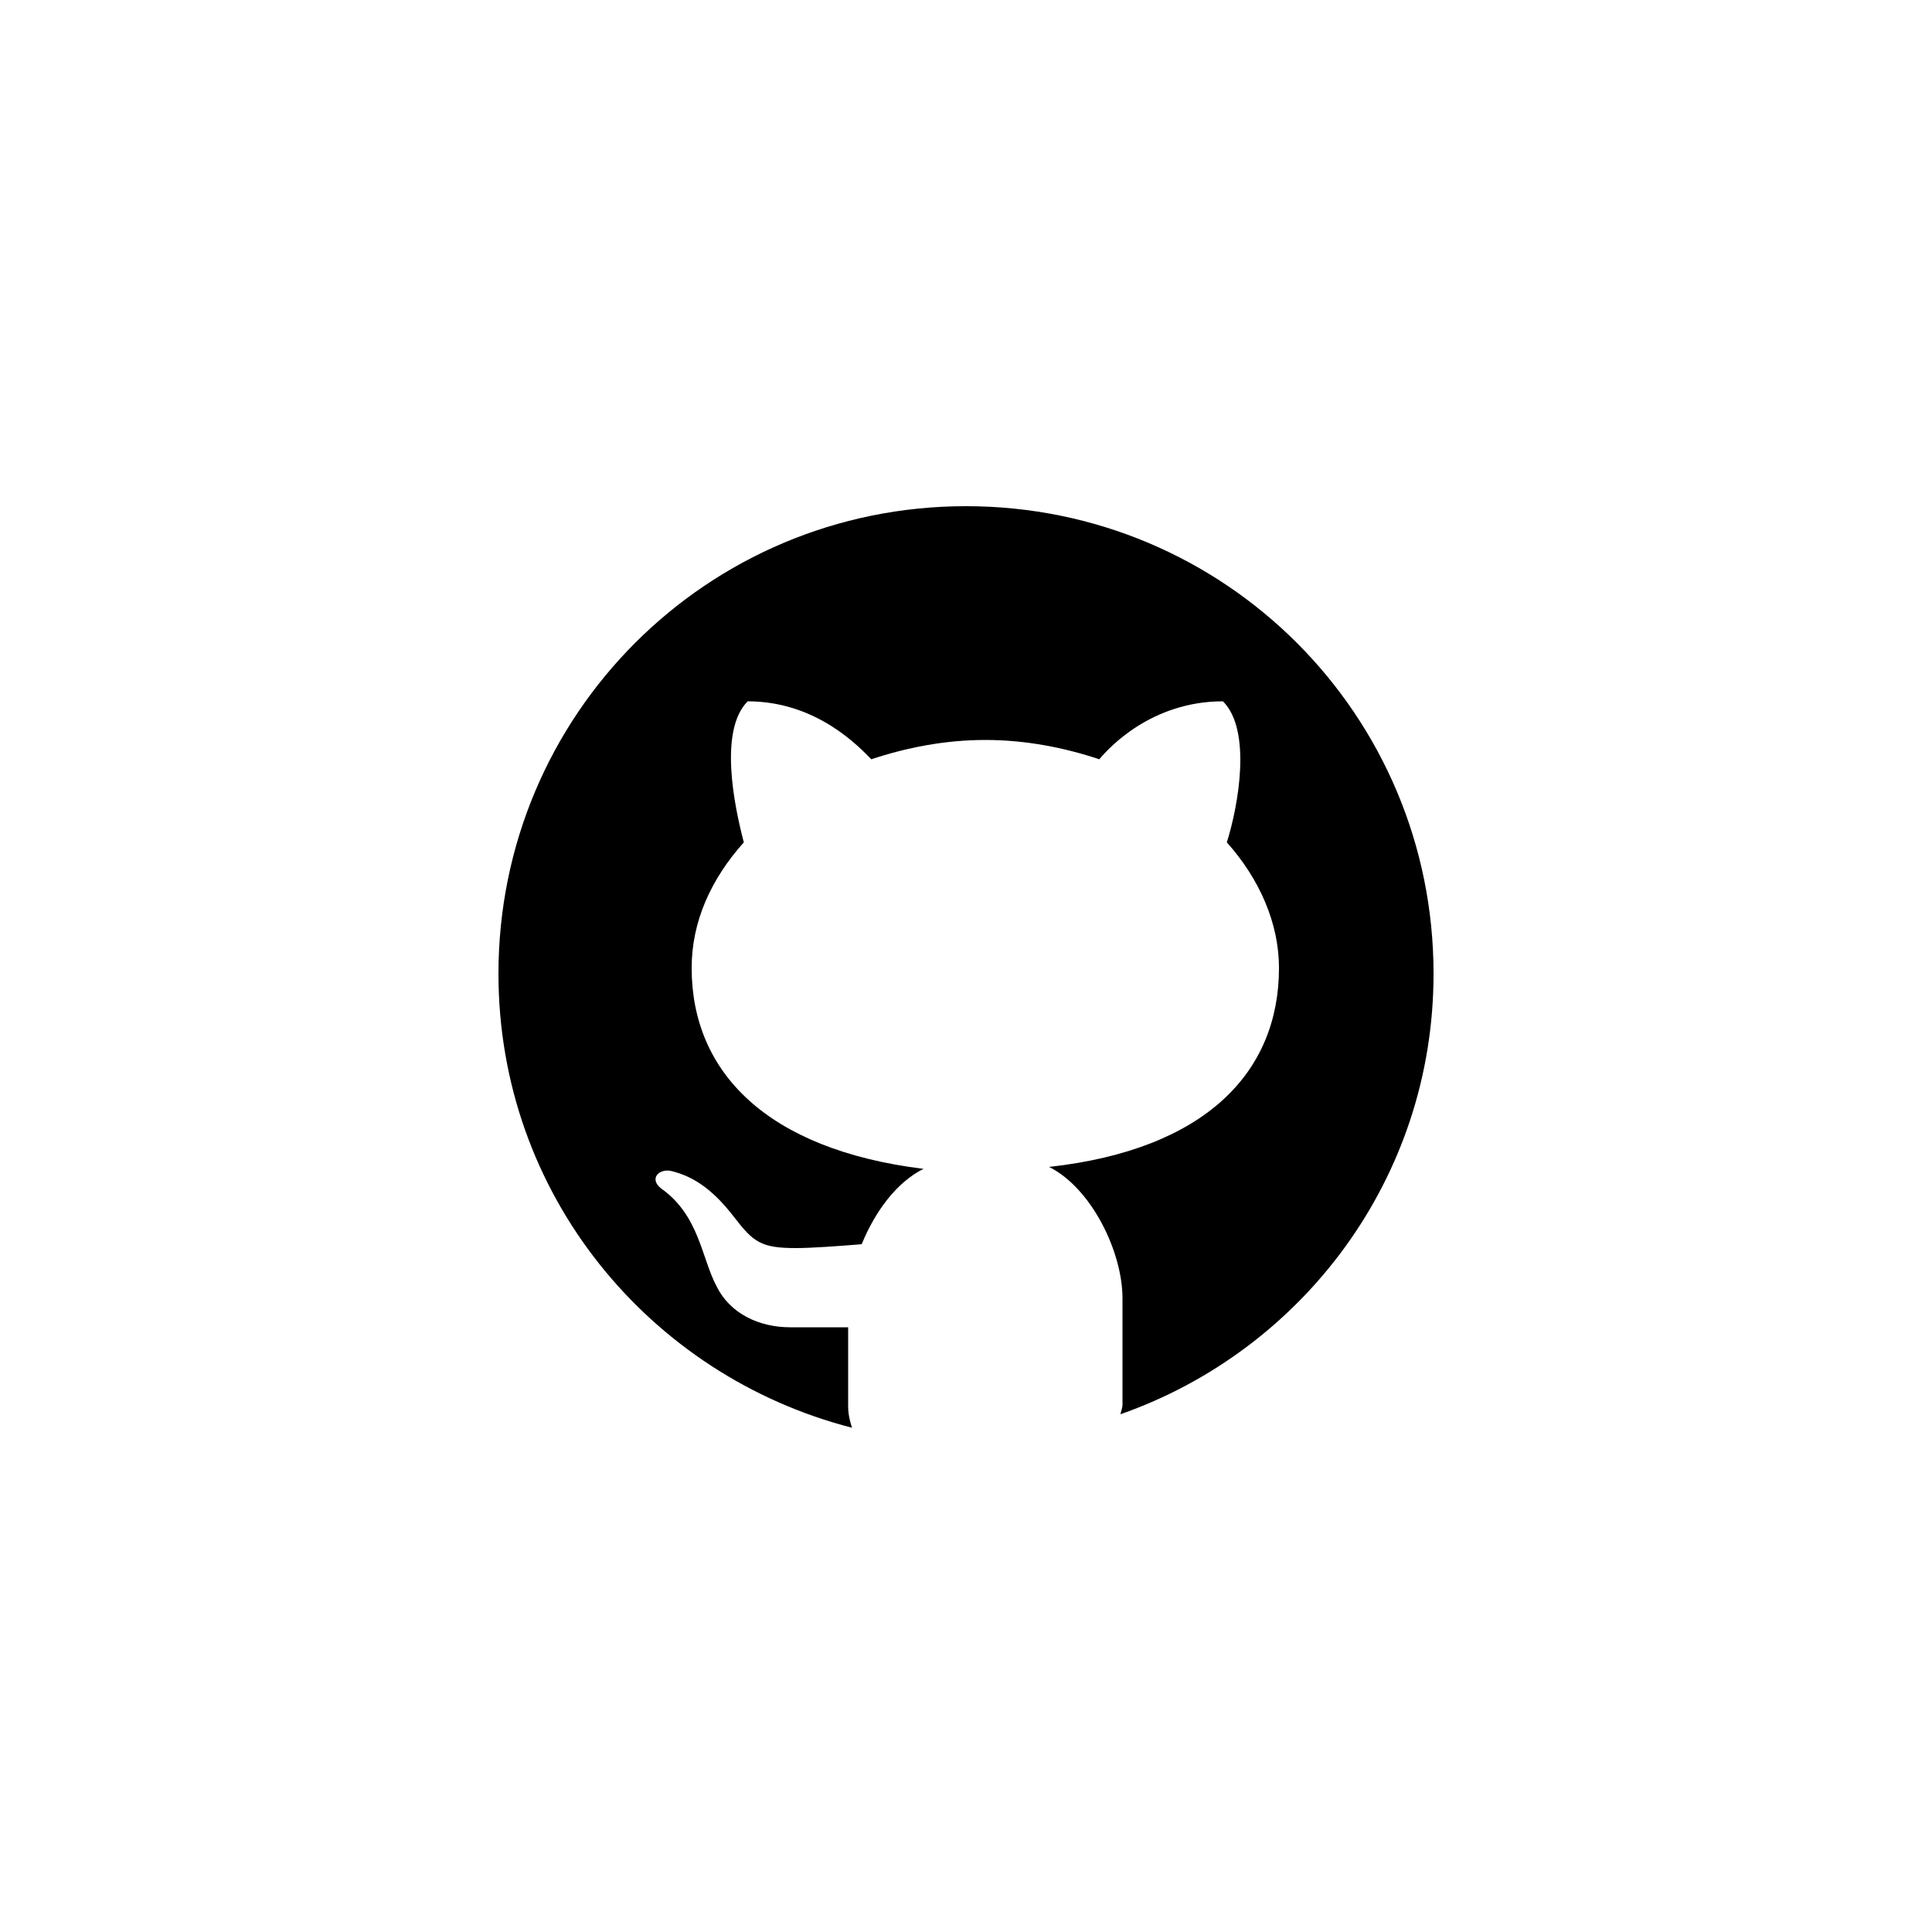
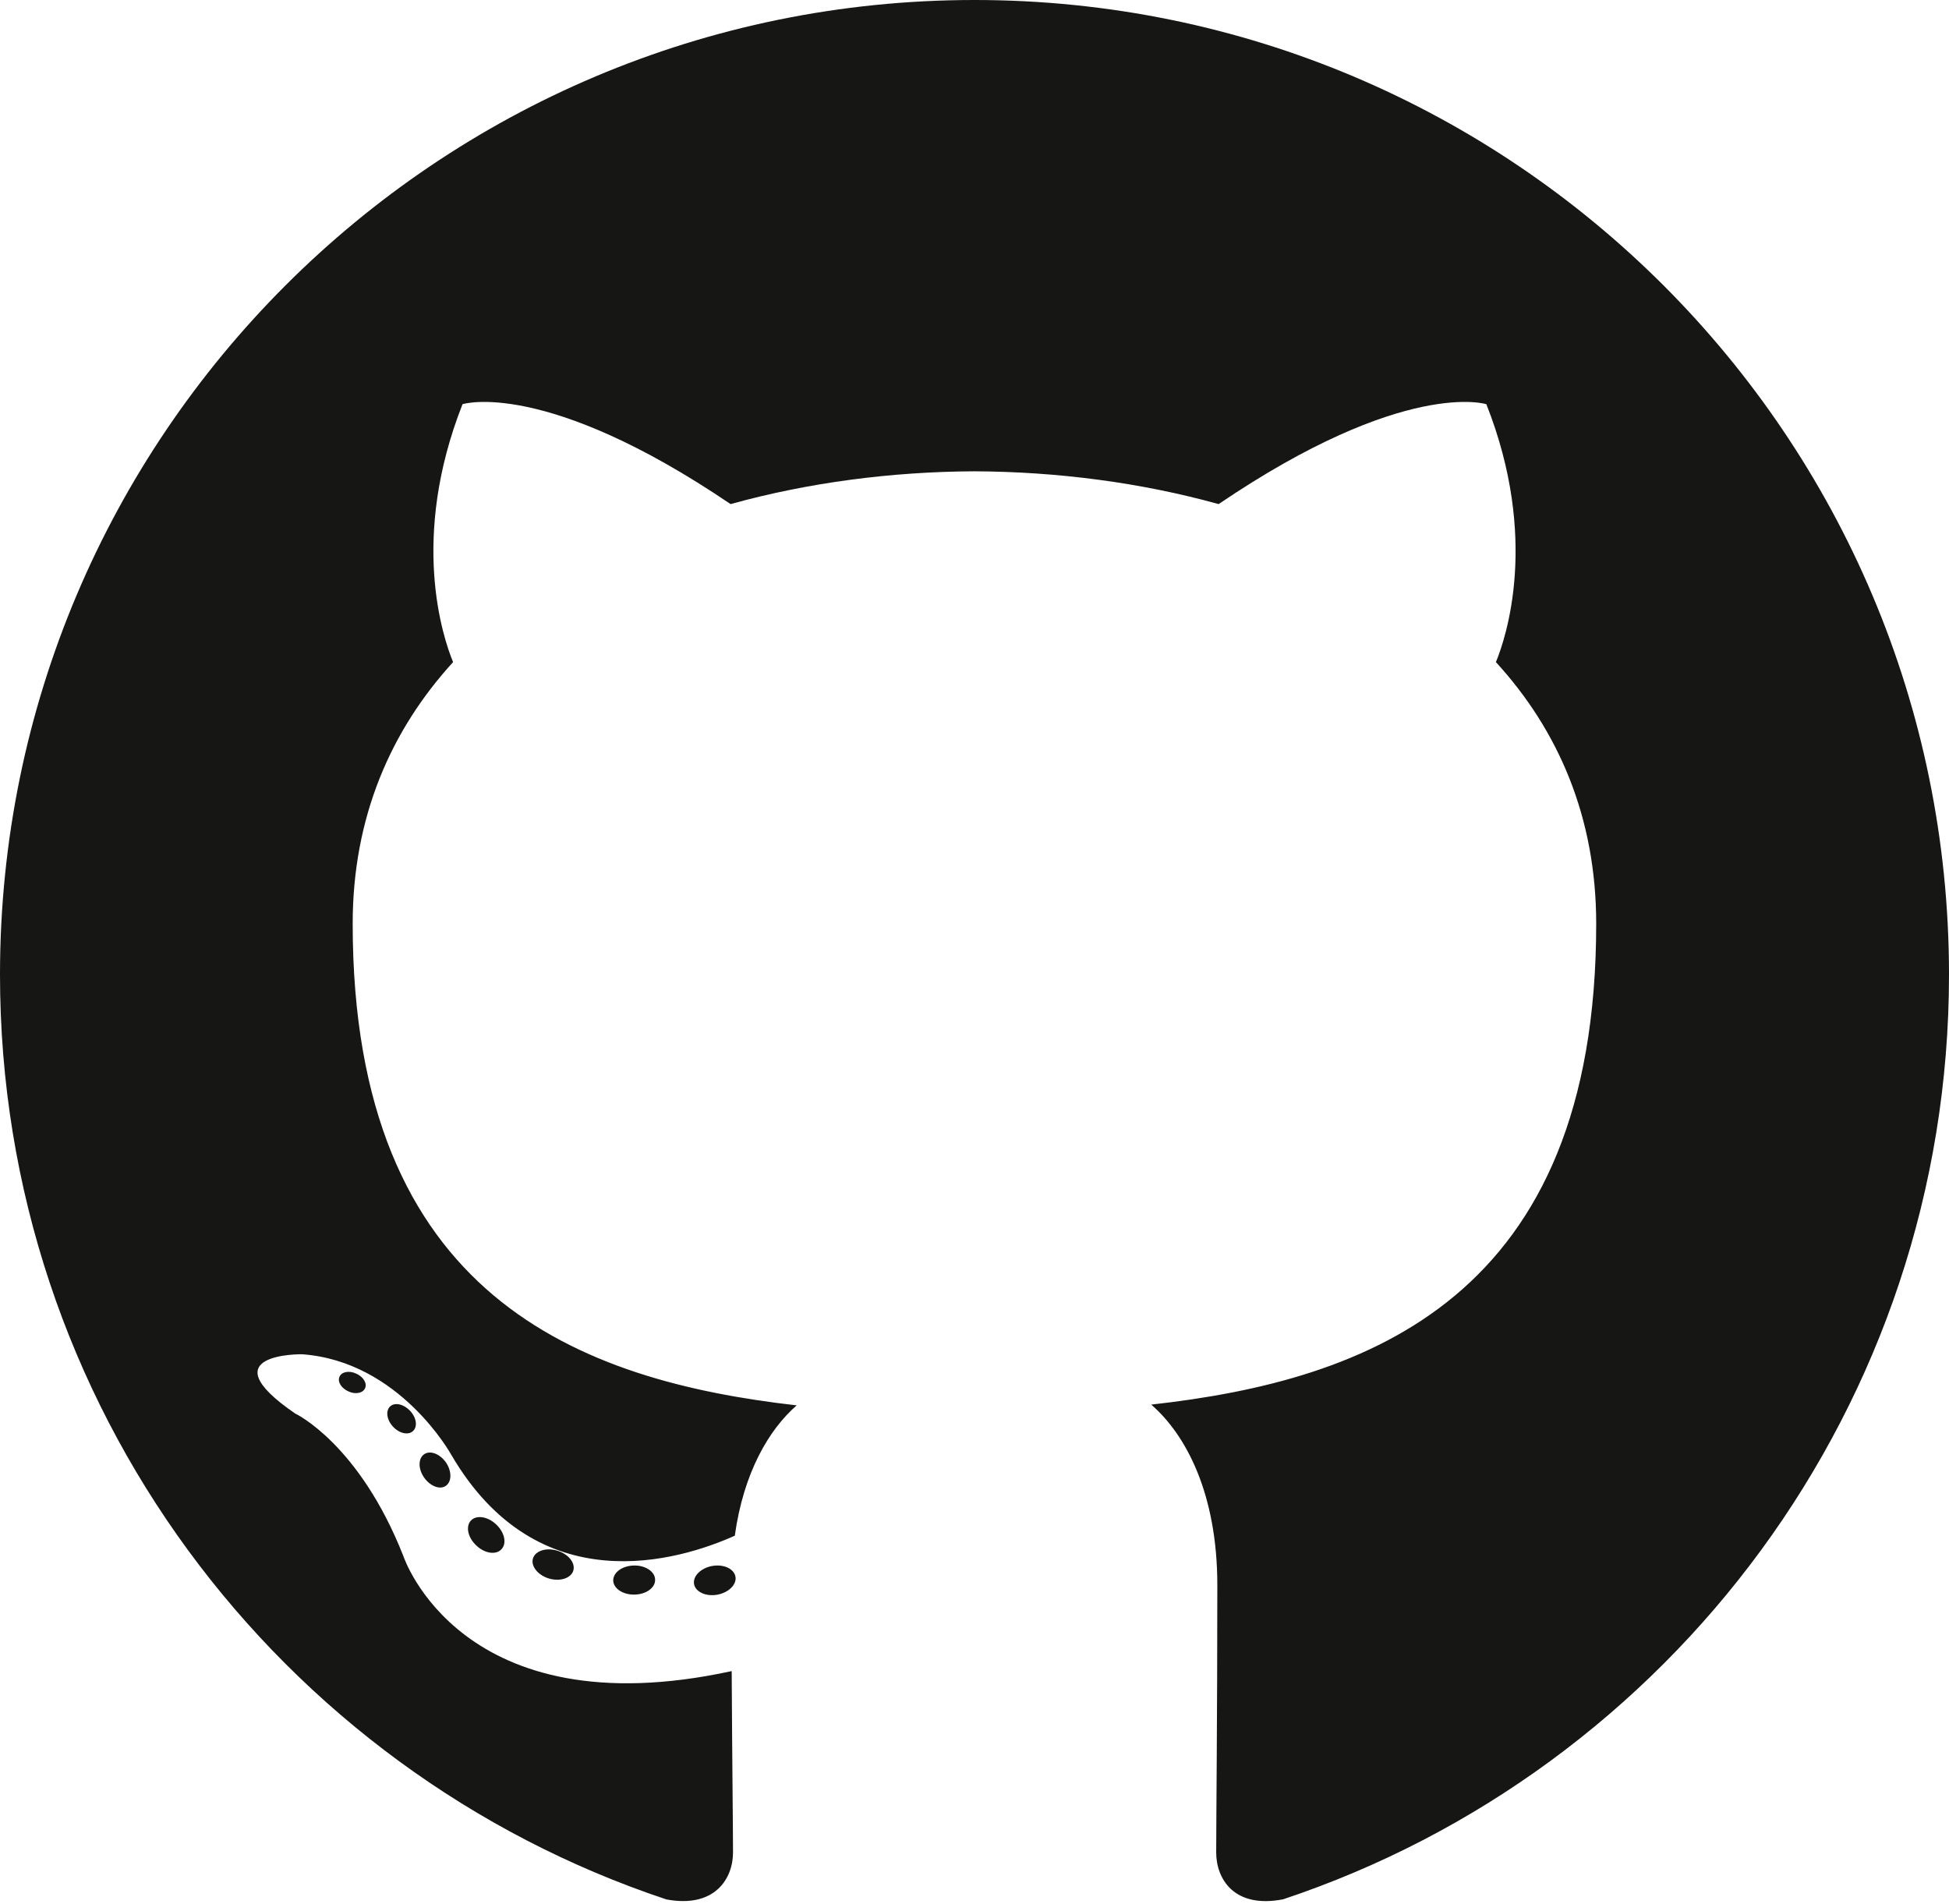
- <svg xmlns="http://www.w3.org/2000/svg" version="1.1" id="Layer_1" x="0px" y="0px" viewBox="0 0 100 100" style="enable-background:new 0 0 100 100;" xml:space="preserve">
-   <path d="M50,26.2c-13.4,0-24.2,10.8-24.2,24.2c0,11.4,7.8,20.8,18.3,23.5c-0.1-0.3-0.2-0.7-0.2-1.1v-4.1h-3c-1.6,0-3.1-0.7-3.8-2.1  c-0.8-1.5-0.9-3.7-2.9-5.1c-0.6-0.5-0.1-1,0.5-0.9C36,60.9,37,61.7,38,63c1,1.3,1.4,1.6,3.2,1.6c0.8,0,2.2-0.1,3.4-0.2  c0.7-1.7,1.8-3.2,3.2-3.9c-8.1-1-12-5-12-10.4c0-2.4,1-4.6,2.7-6.5c-0.5-1.9-1.3-5.8,0.2-7.3c3.6,0,5.8,2.4,6.4,3  c1.8-0.6,3.8-1,5.9-1c2.1,0,4.1,0.4,5.9,1c0.5-0.6,2.7-3,6.4-3c1.5,1.5,0.8,5.4,0.2,7.3c1.7,1.9,2.7,4.2,2.7,6.5  c0,5.4-3.8,9.4-11.9,10.3c2.2,1.1,3.8,4.4,3.8,6.8v5.5c0,0.2-0.1,0.4-0.1,0.5c9.4-3.3,16.2-12.2,16.2-22.8  C74.2,37,63.4,26.2,50,26.2L50,26.2z" />
+ <svg xmlns="http://www.w3.org/2000/svg" width="256px" height="250px" viewBox="0 0 256 250" version="1.1" preserveAspectRatio="xMidYMid">
+   <g>
+     <path d="M128.001,0 C57.317,0 0,57.307 0,128.001 C0,184.555 36.676,232.536 87.535,249.461 C93.932,250.646 96.281,246.684 96.281,243.303 C96.281,240.251 96.162,230.168 96.107,219.472 C60.497,227.215 52.983,204.37 52.983,204.37 C47.16,189.575 38.77,185.641 38.77,185.641 C27.157,177.696 39.646,177.859 39.646,177.859 C52.499,178.762 59.267,191.05 59.267,191.05 C70.684,210.618 89.212,204.961 96.516,201.69 C97.665,193.418 100.982,187.771 104.643,184.574 C76.212,181.338 46.325,170.362 46.325,121.316 C46.325,107.341 51.325,95.922 59.513,86.958 C58.184,83.734 53.803,70.716 60.753,53.084 C60.753,53.084 71.502,49.644 95.963,66.205 C106.173,63.369 117.123,61.947 128.001,61.898 C138.879,61.947 149.838,63.369 160.067,66.205 C184.498,49.644 195.232,53.084 195.232,53.084 C202.199,70.716 197.816,83.734 196.487,86.958 C204.694,95.922 209.66,107.341 209.66,121.316 C209.66,170.479 179.716,181.304 151.213,184.473 C155.804,188.445 159.895,196.235 159.895,208.177 C159.895,225.303 159.747,239.087 159.747,243.303 C159.747,246.71 162.051,250.701 168.539,249.444 C219.37,232.5 256,184.536 256,128.001 C256,57.307 198.691,0 128.001,0 Z M47.941,182.34 C47.659,182.976 46.658,183.167 45.747,182.73 C44.818,182.313 44.297,181.446 44.598,180.808 C44.873,180.153 45.876,179.97 46.802,180.409 C47.733,180.827 48.263,181.702 47.941,182.34 Z M54.237,187.958 C53.626,188.524 52.433,188.261 51.623,187.367 C50.786,186.475 50.629,185.281 51.248,184.707 C51.878,184.141 53.035,184.406 53.874,185.298 C54.712,186.201 54.875,187.386 54.237,187.958 Z M58.556,195.146 C57.772,195.691 56.49,195.18 55.697,194.042 C54.913,192.904 54.913,191.539 55.714,190.992 C56.509,190.445 57.772,190.937 58.575,192.067 C59.357,193.224 59.357,194.589 58.556,195.146 Z M65.861,203.471 C65.16,204.245 63.665,204.037 62.572,202.982 C61.452,201.949 61.141,200.485 61.845,199.711 C62.555,198.935 64.058,199.153 65.16,200.201 C66.27,201.231 66.61,202.706 65.861,203.471 Z M75.303,206.282 C74.993,207.284 73.554,207.74 72.104,207.314 C70.656,206.875 69.709,205.701 70.001,204.688 C70.302,203.679 71.748,203.204 73.208,203.66 C74.654,204.096 75.604,205.262 75.303,206.282 Z M86.047,207.474 C86.083,208.529 84.854,209.405 83.332,209.424 C81.801,209.458 80.563,208.603 80.546,207.565 C80.546,206.499 81.748,205.632 83.279,205.606 C84.801,205.577 86.047,206.424 86.047,207.474 Z M96.602,207.069 C96.784,208.099 95.727,209.157 94.215,209.439 C92.73,209.71 91.354,209.074 91.165,208.053 C90.981,206.997 92.058,205.939 93.541,205.666 C95.055,205.403 96.409,206.022 96.602,207.069 Z" fill="#161614" />
+   </g>
</svg>
